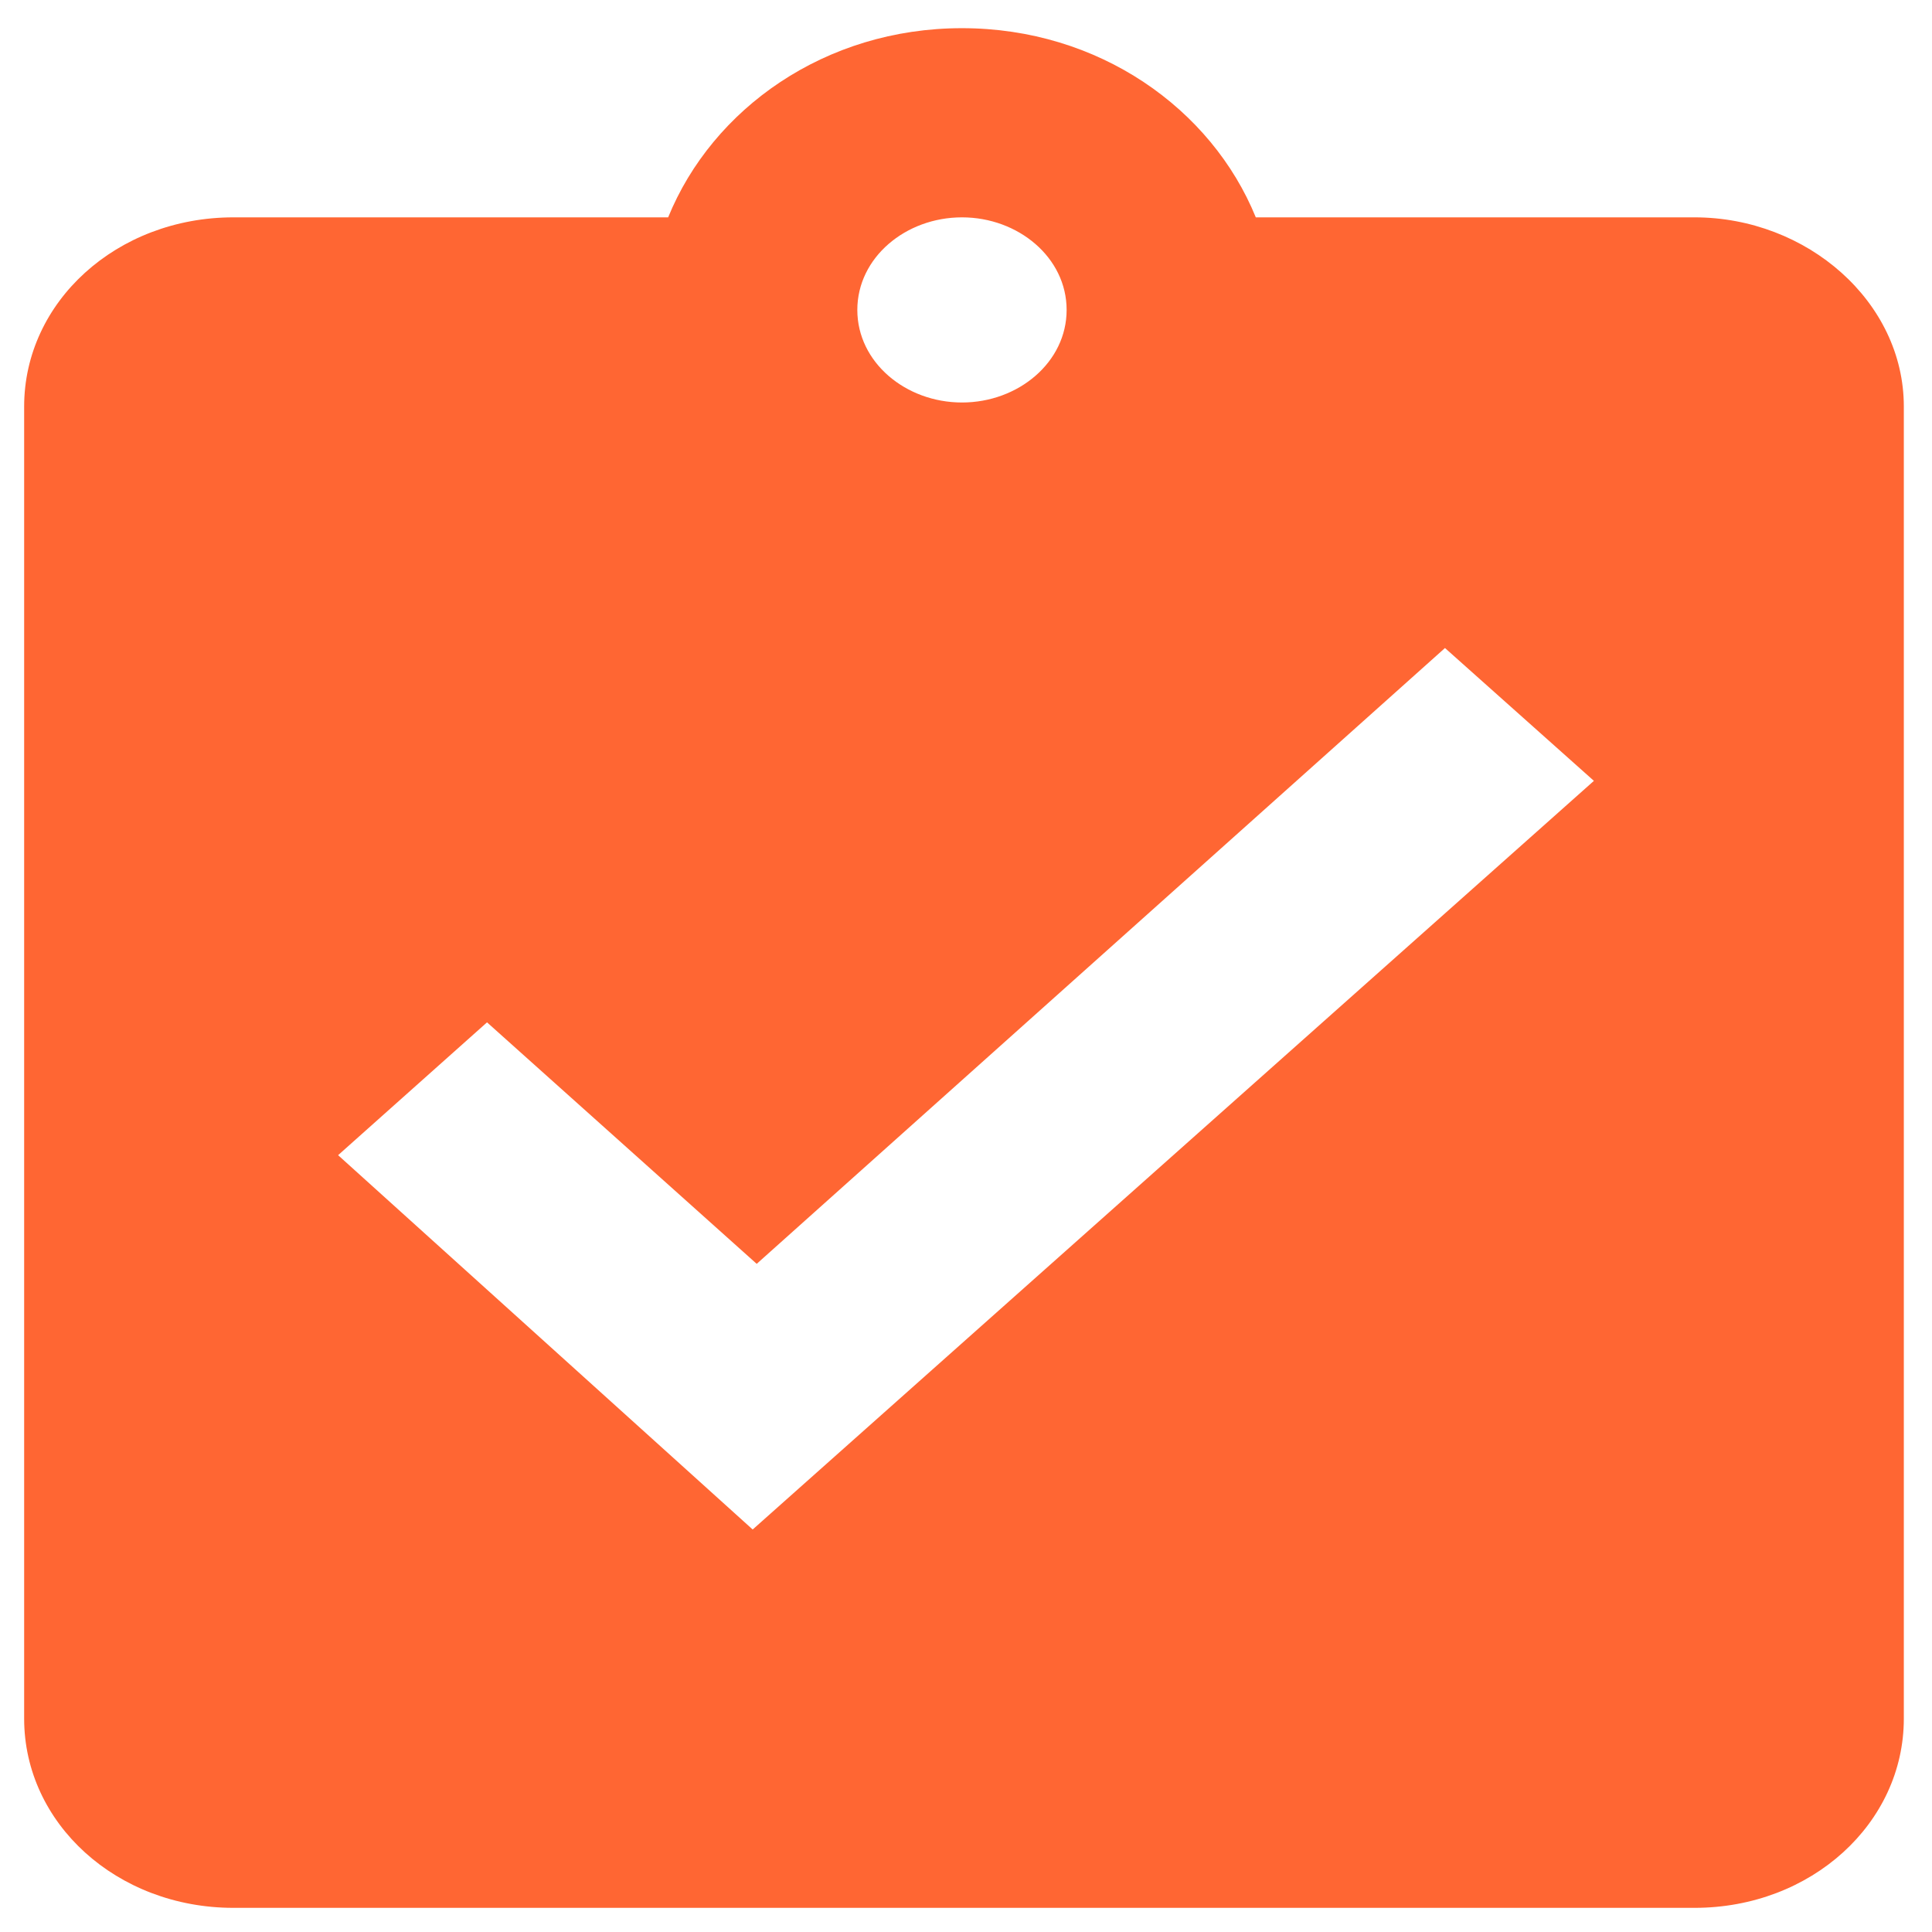
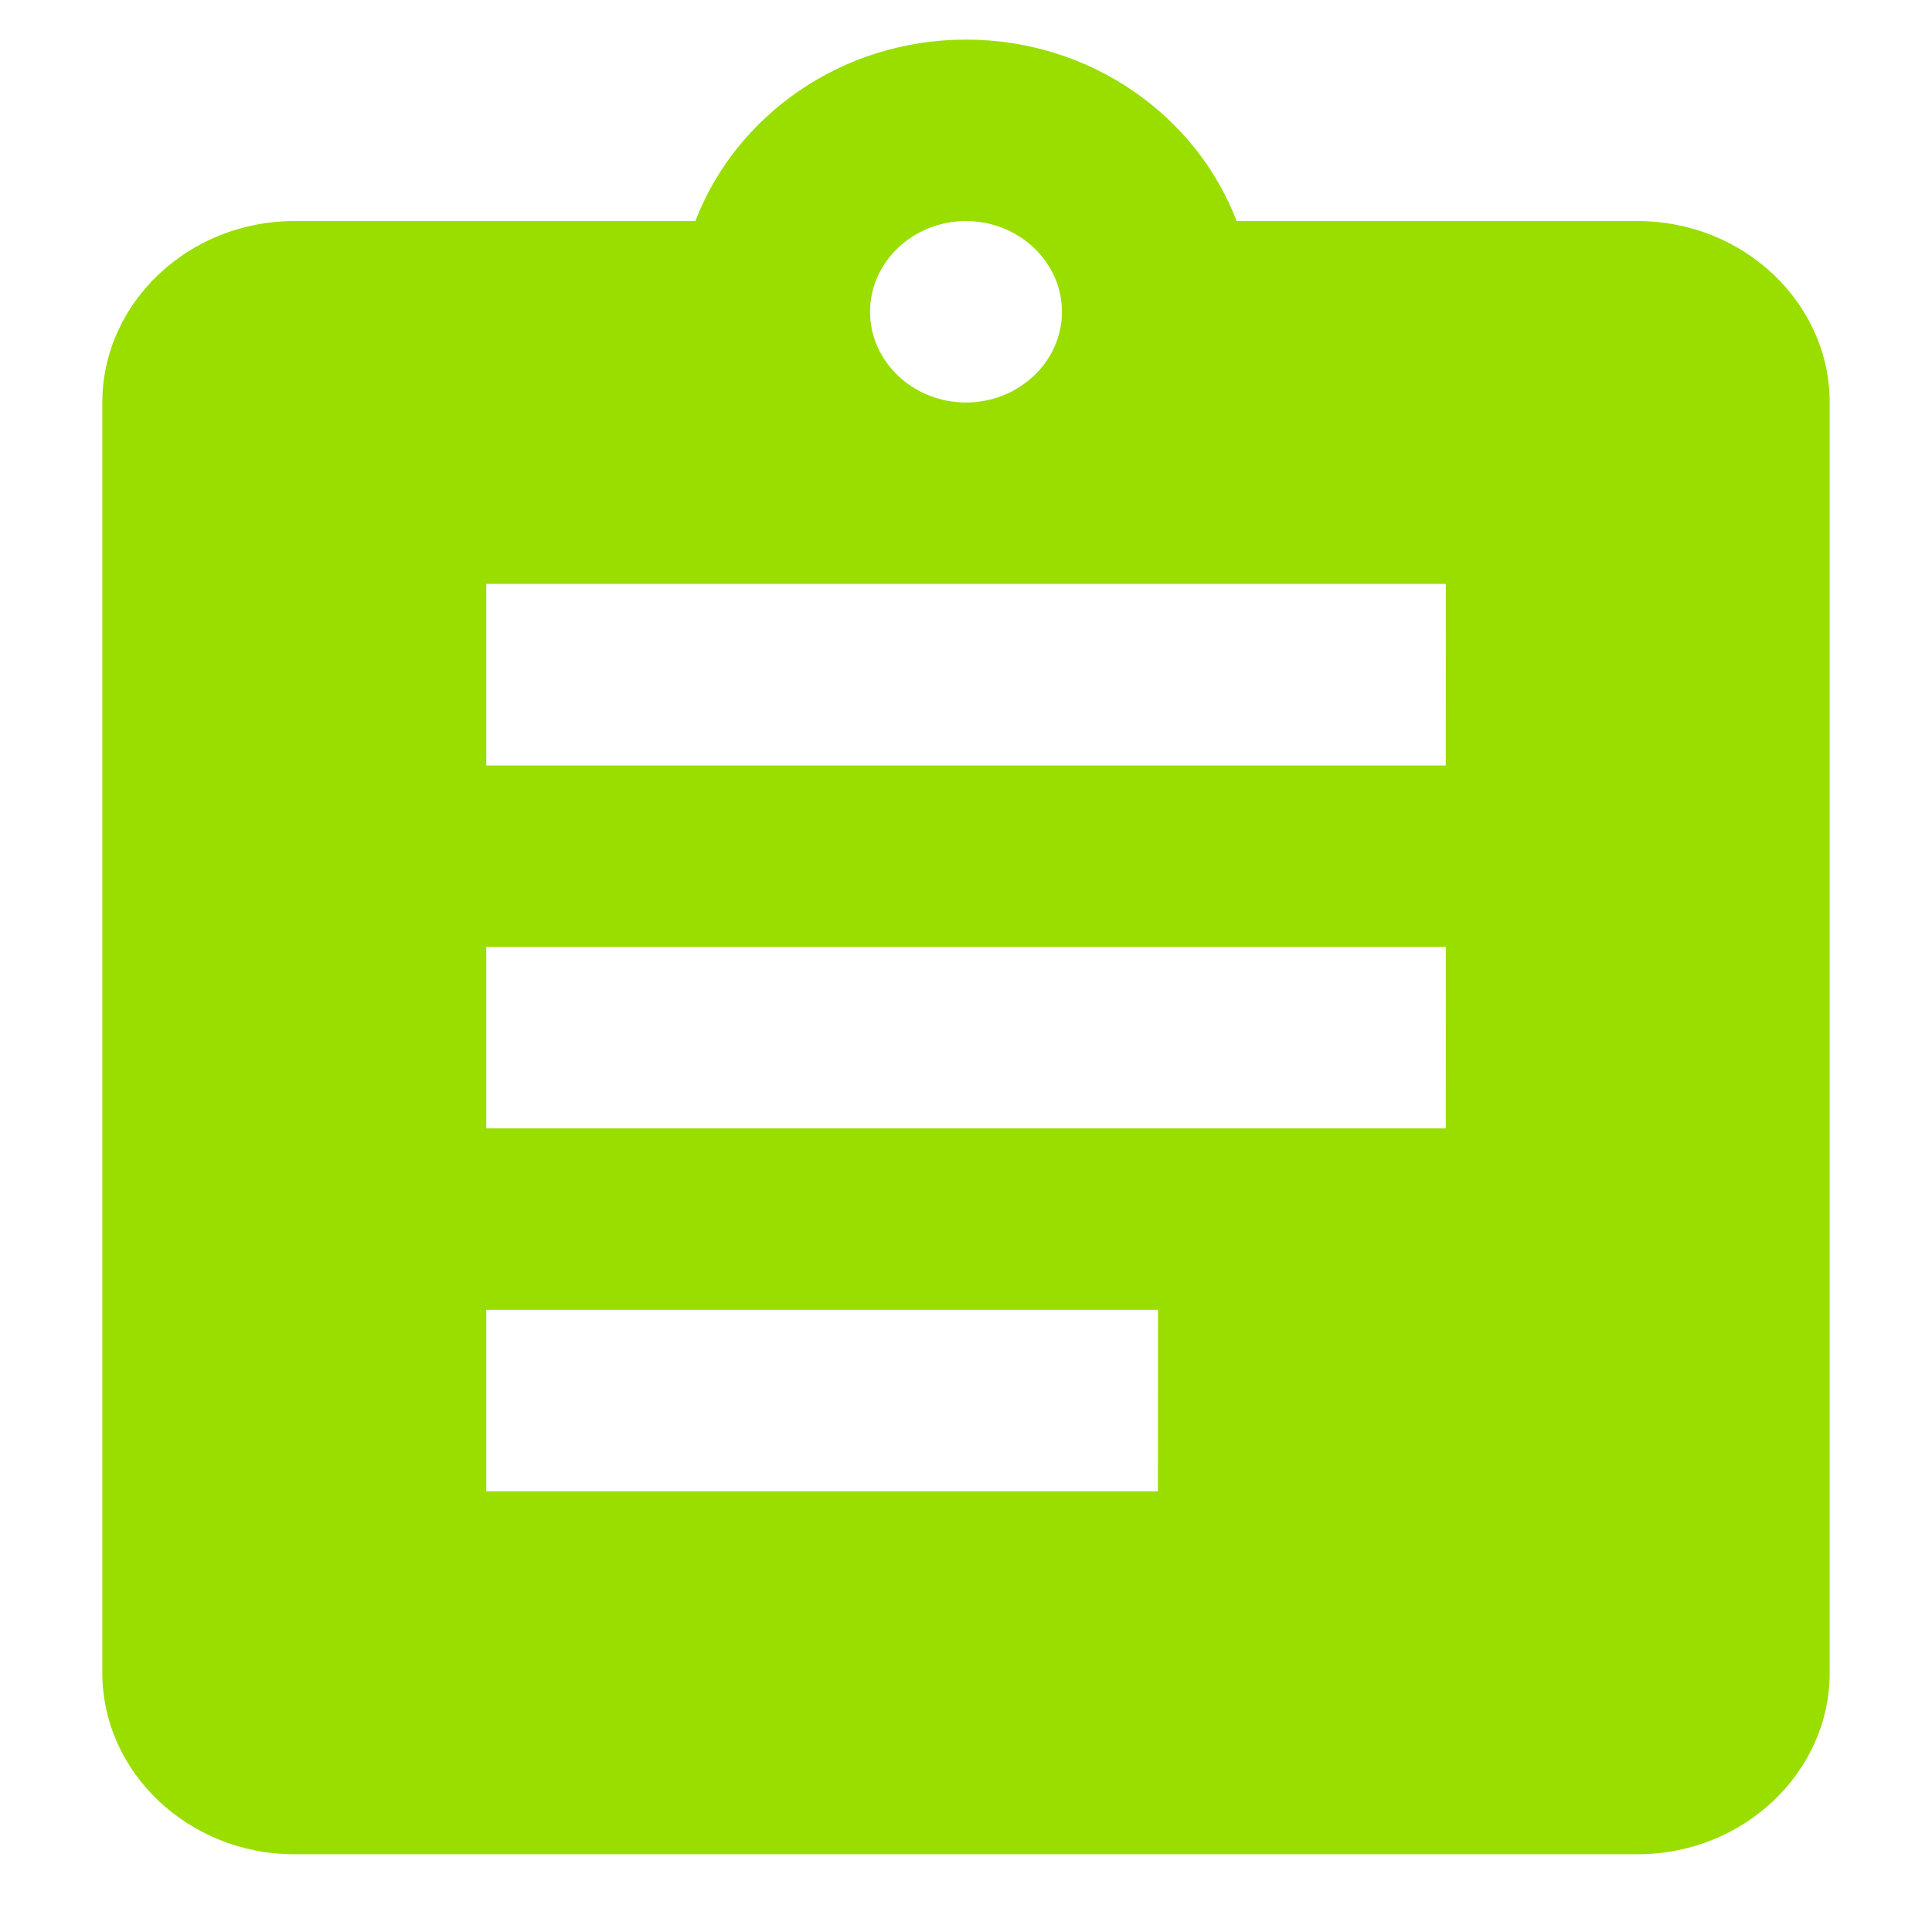
- <svg xmlns="http://www.w3.org/2000/svg" version="1.1" id="svg2" x="0px" y="0px" viewBox="0 0 48 48" style="enable-background:new 0 0 48 48;" xml:space="preserve">
-   <style type="text/css">
- 	.st0{fill:none;}
- 	.st1{fill:#FF6633;}
- </style>
-   <path id="path4" class="st0" d="M0,0h48v48H0V0z" />
-   <path id="path6" class="st1" d="M42.1,5.4H31.2c-1.1-2.7-3.9-4.7-7.3-4.7s-6.2,2-7.3,4.7H5.8  c-2.9,0-5.2,2.1-5.2,4.7v32.6c0,2.6,2.3,4.7,5.2,4.7h36.3c2.9,0,5.2-2.1,5.2-4.7V10.1C47.3,7.5,44.9,5.4,42.1,5.4z M23.9,5.4  c1.4,0,2.6,1,2.6,2.3S25.3,10,23.9,10s-2.6-1-2.6-2.3S22.5,5.4,23.9,5.4z M18.7,38L8.4,28.7l3.7-3.3l6.7,6l17.1-15.3l3.7,3.3  L18.7,38z" />
+ <svg xmlns="http://www.w3.org/2000/svg" fill="#000000" height="24" viewBox="0 0 24 24" width="24" version="1.1" id="svg6">
+   <defs id="defs10" />
+   <path d="M0 0h24v24H0z" fill="none" id="path2" />
+   <path d="M 20.345,2.746 H 15.362 C 14.861,1.438 13.55,0.492 12,0.492 c -1.55,0 -2.861,0.947 -3.362,2.254 H 3.655 C 2.344,2.746 1.271,3.76 1.271,5 v 15.78 c 0,1.24 1.073,2.254 2.384,2.254 H 20.345 c 1.311,0 2.384,-1.014 2.384,-2.254 V 5 c 0,-1.24 -1.073,-2.254 -2.384,-2.254 z m -8.345,0 c 0.656,0 1.192,0.507 1.192,1.127 C 13.192,4.493 12.656,5 12,5 11.344,5 10.808,4.493 10.808,3.873 10.808,3.253 11.344,2.746 12,2.746 Z M 14.384,18.525 H 6.04 v -2.254 h 8.345 z m 3.576,-4.508 H 6.04 v -2.254 h 11.921 z m 0,-4.508 H 6.04 V 7.254 h 11.921 z" id="path4" style="fill:#9ade00;stroke-width:1.159" />
</svg>
